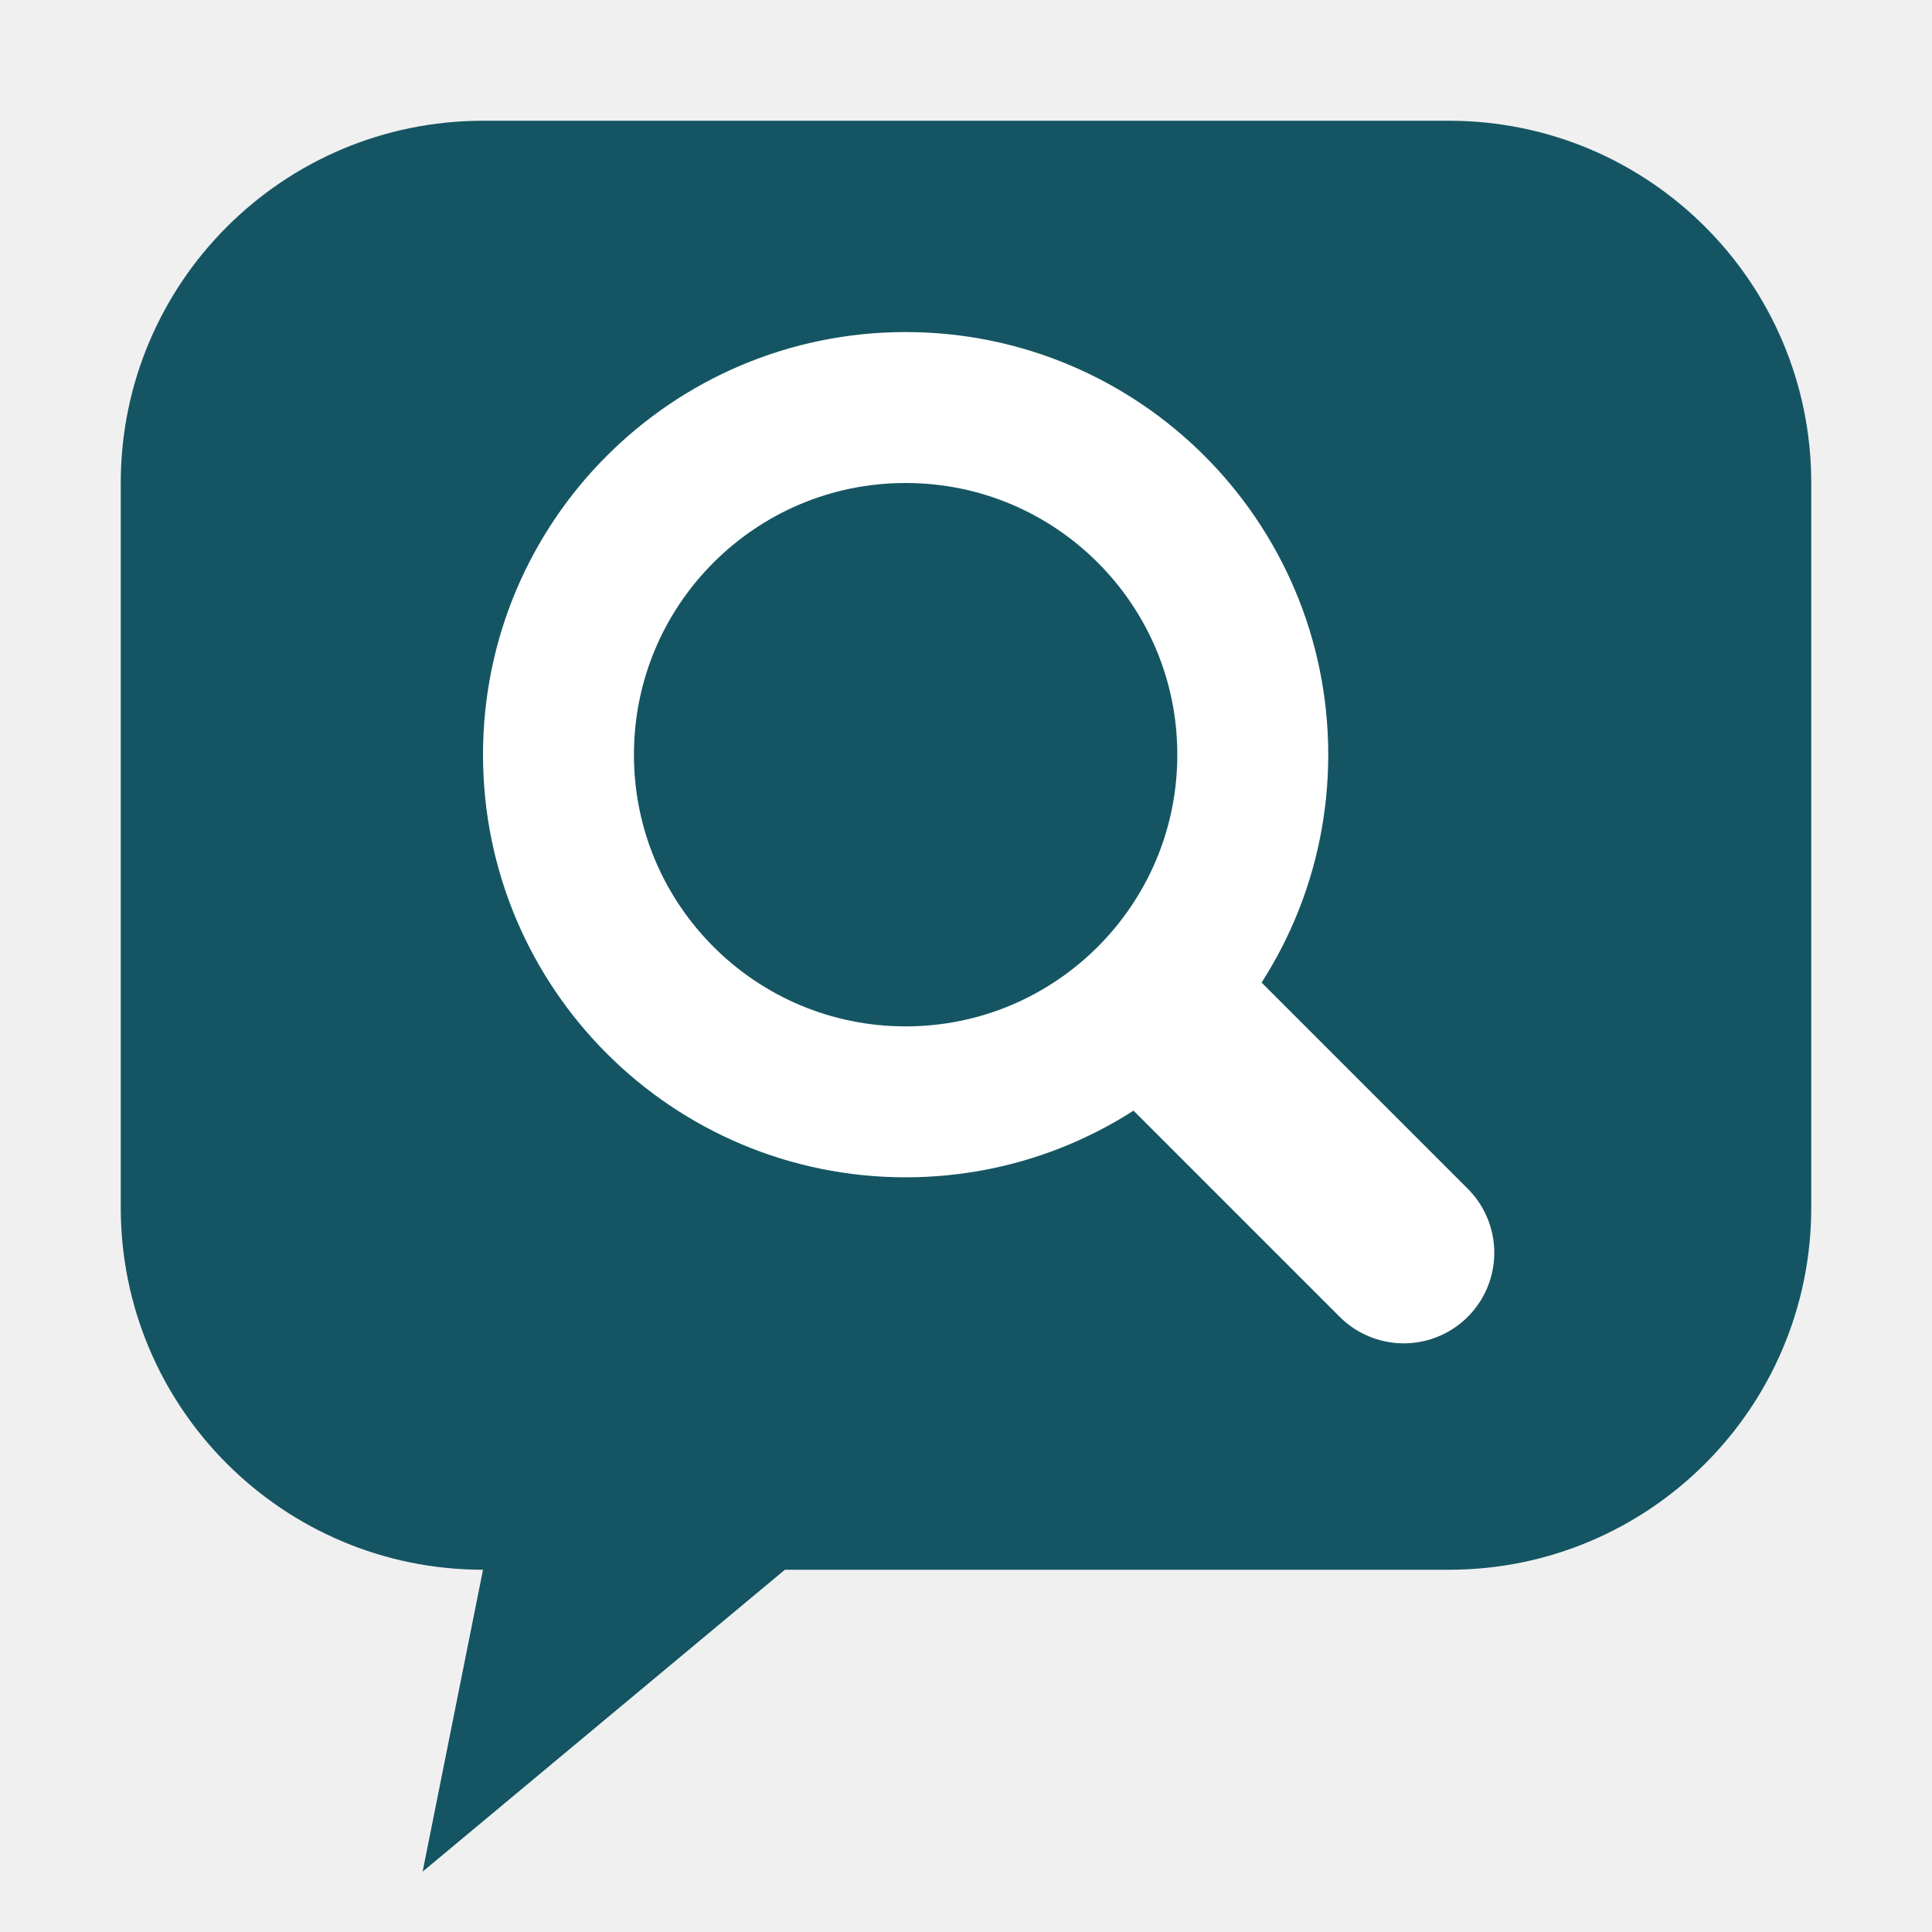
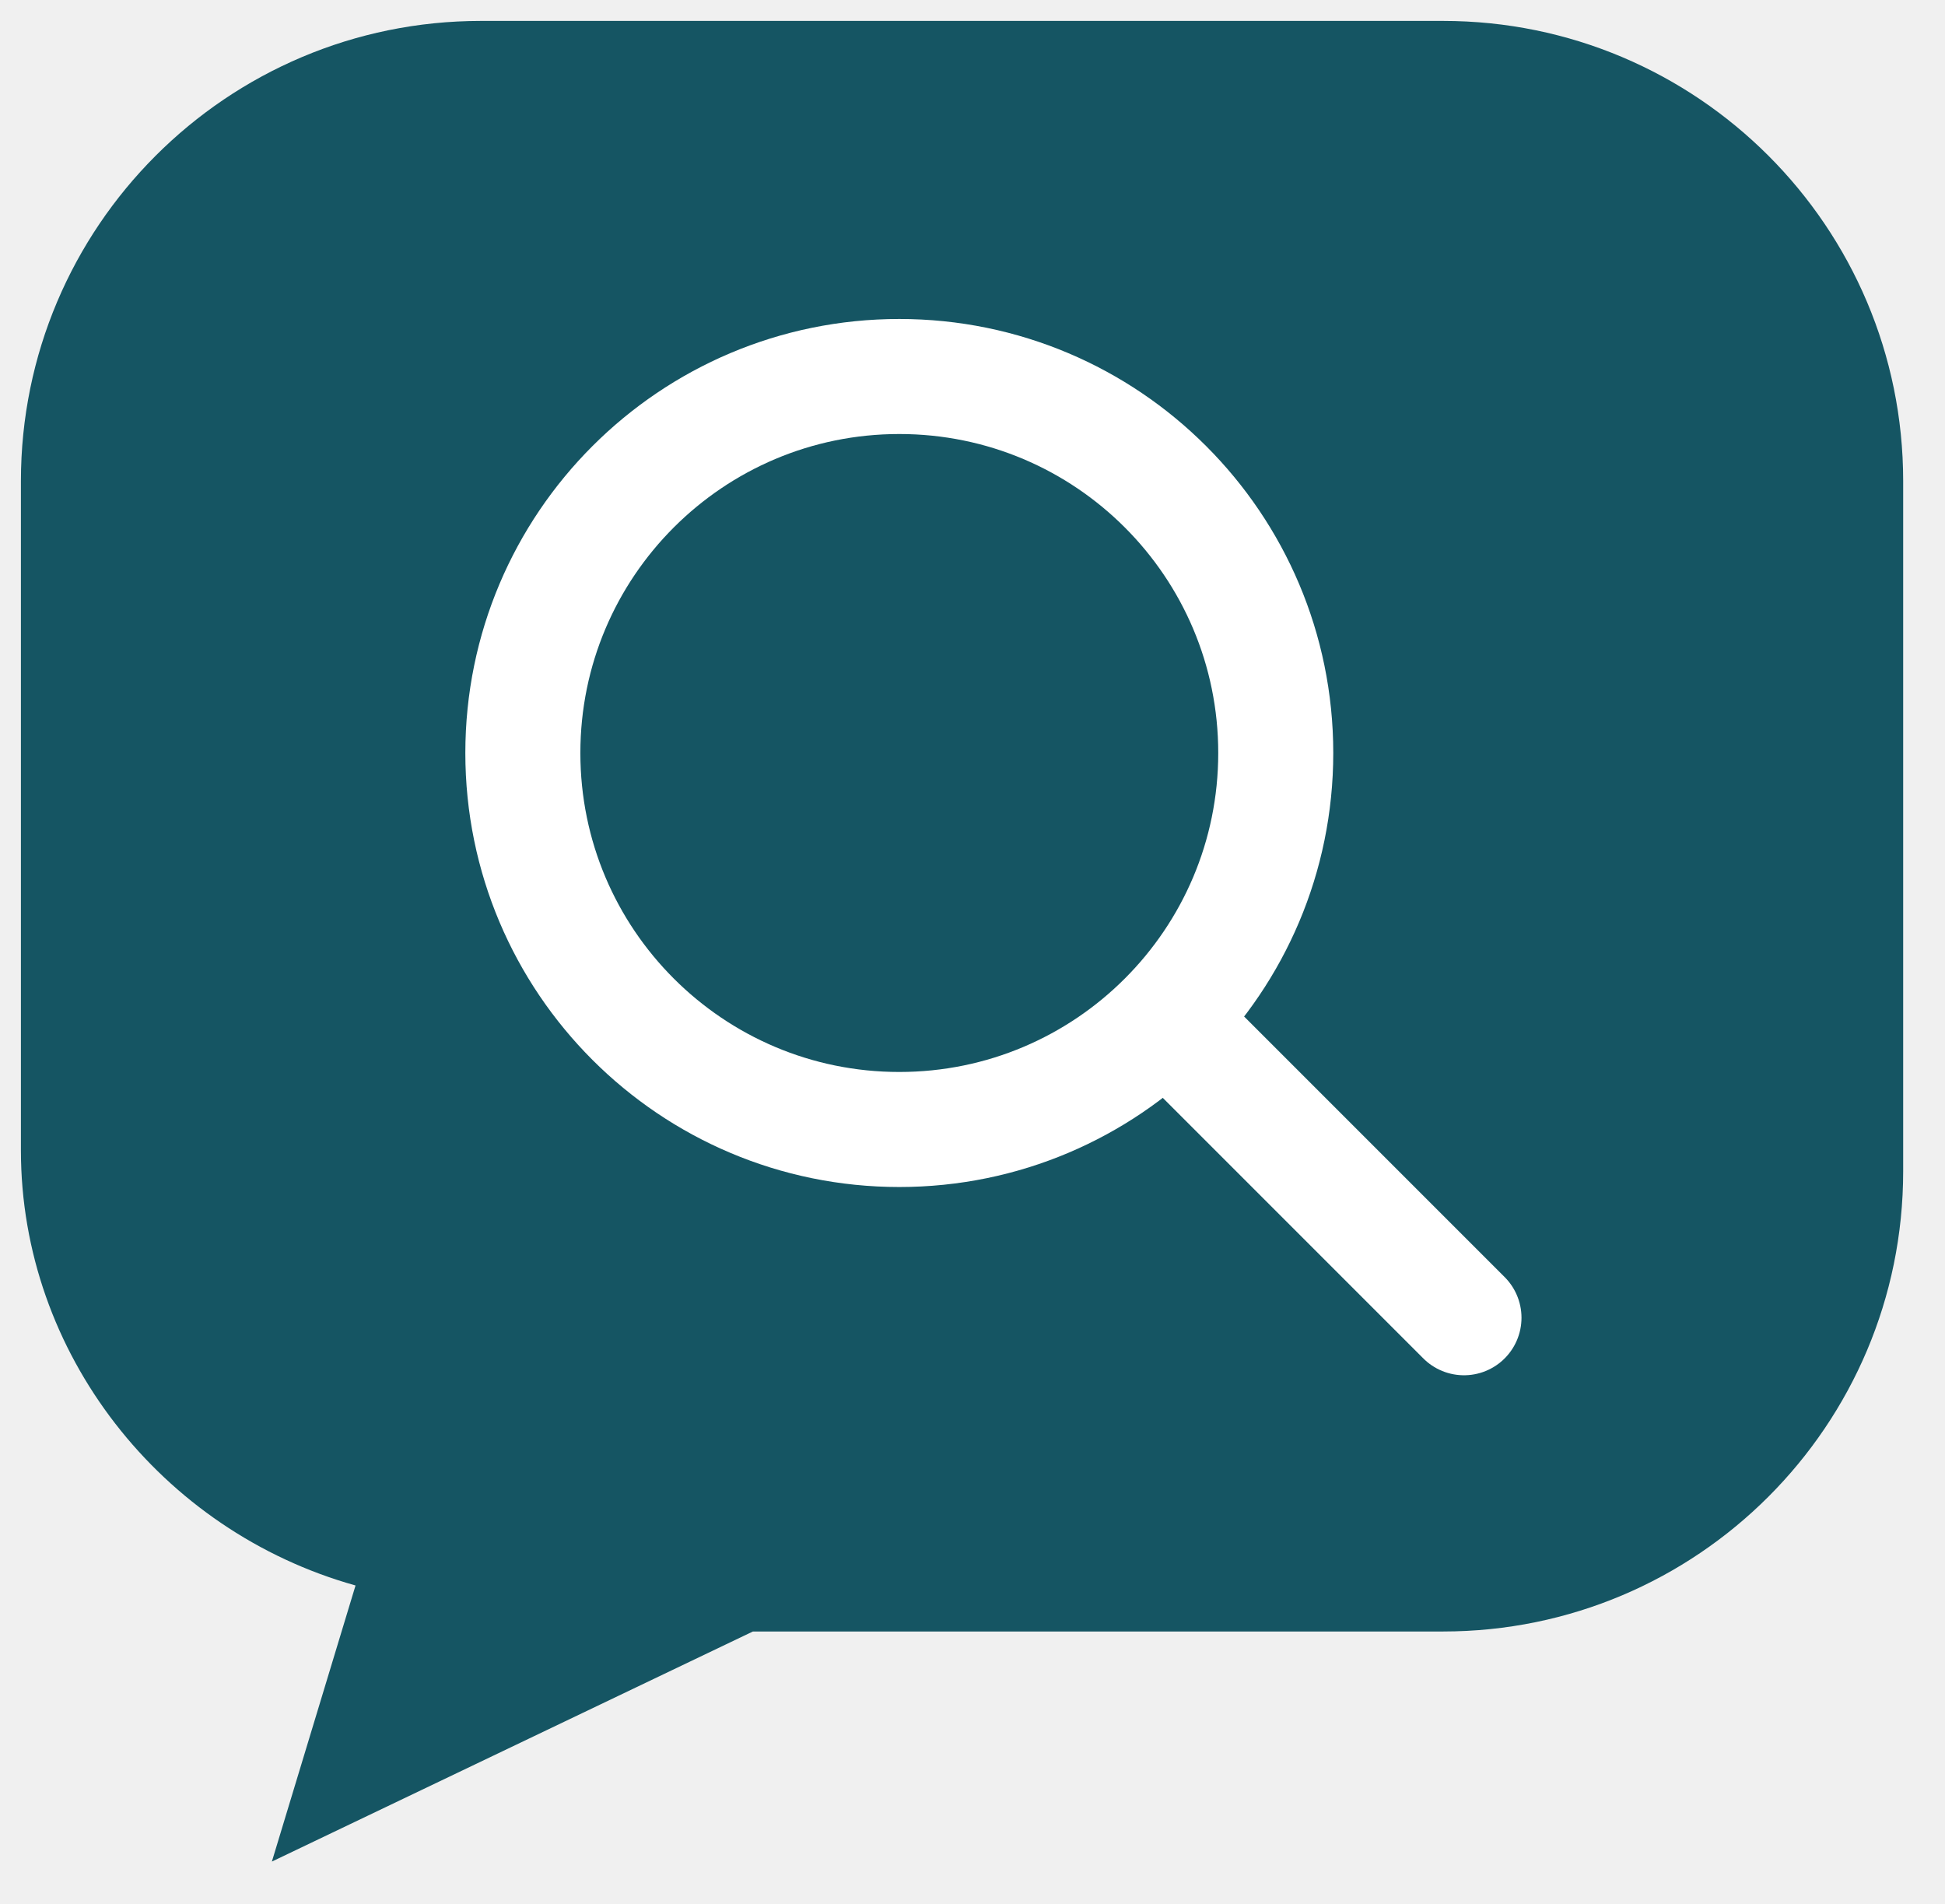
- <svg xmlns="http://www.w3.org/2000/svg" viewBox="0 0 64 64" width="64" height="64" role="img" aria-label="Checa AI">
-   <path d="M16 4h32a12 12 0 0 1 12 12v24a12 12 0 0 1-12 12H26l-12 10 2-10a12 12 0 0 1-12-12V16A12 12 0 0 1 16 4z" fill="#155563" />
-   <circle cx="30" cy="25" r="11.5" fill="none" stroke="#FFFFFF" stroke-width="5" />
-   <path d="M38.5 33.5l8 8" stroke="#FFFFFF" stroke-width="6" stroke-linecap="round" />
+ <svg xmlns="http://www.w3.org/2000/svg" fill="none" viewBox="4 7 93 91" width="93" height="91" role="img" aria-label="Checa AI">
+   <path d="M27 8H73C85.15 8 95 17.85 95 30V63C95 75.15 85.15 85 73 85H40L17 96L21 82.8C11.7 80.2 5 71.7 5 62V30C5 17.85 14.85 8 27 8Z" fill="#155563" />
+   <path d="M47 61C56.941 61 65 52.941 65 43C65 33.059 56.941 25 47 25C37.059 25 29 33.059 29 43C29 52.941 37.059 61 47 61Z" stroke="white" stroke-width="5.5" />
+   <path d="M60 56L74 70" stroke="white" stroke-width="5.5" stroke-linecap="round" />
</svg>
